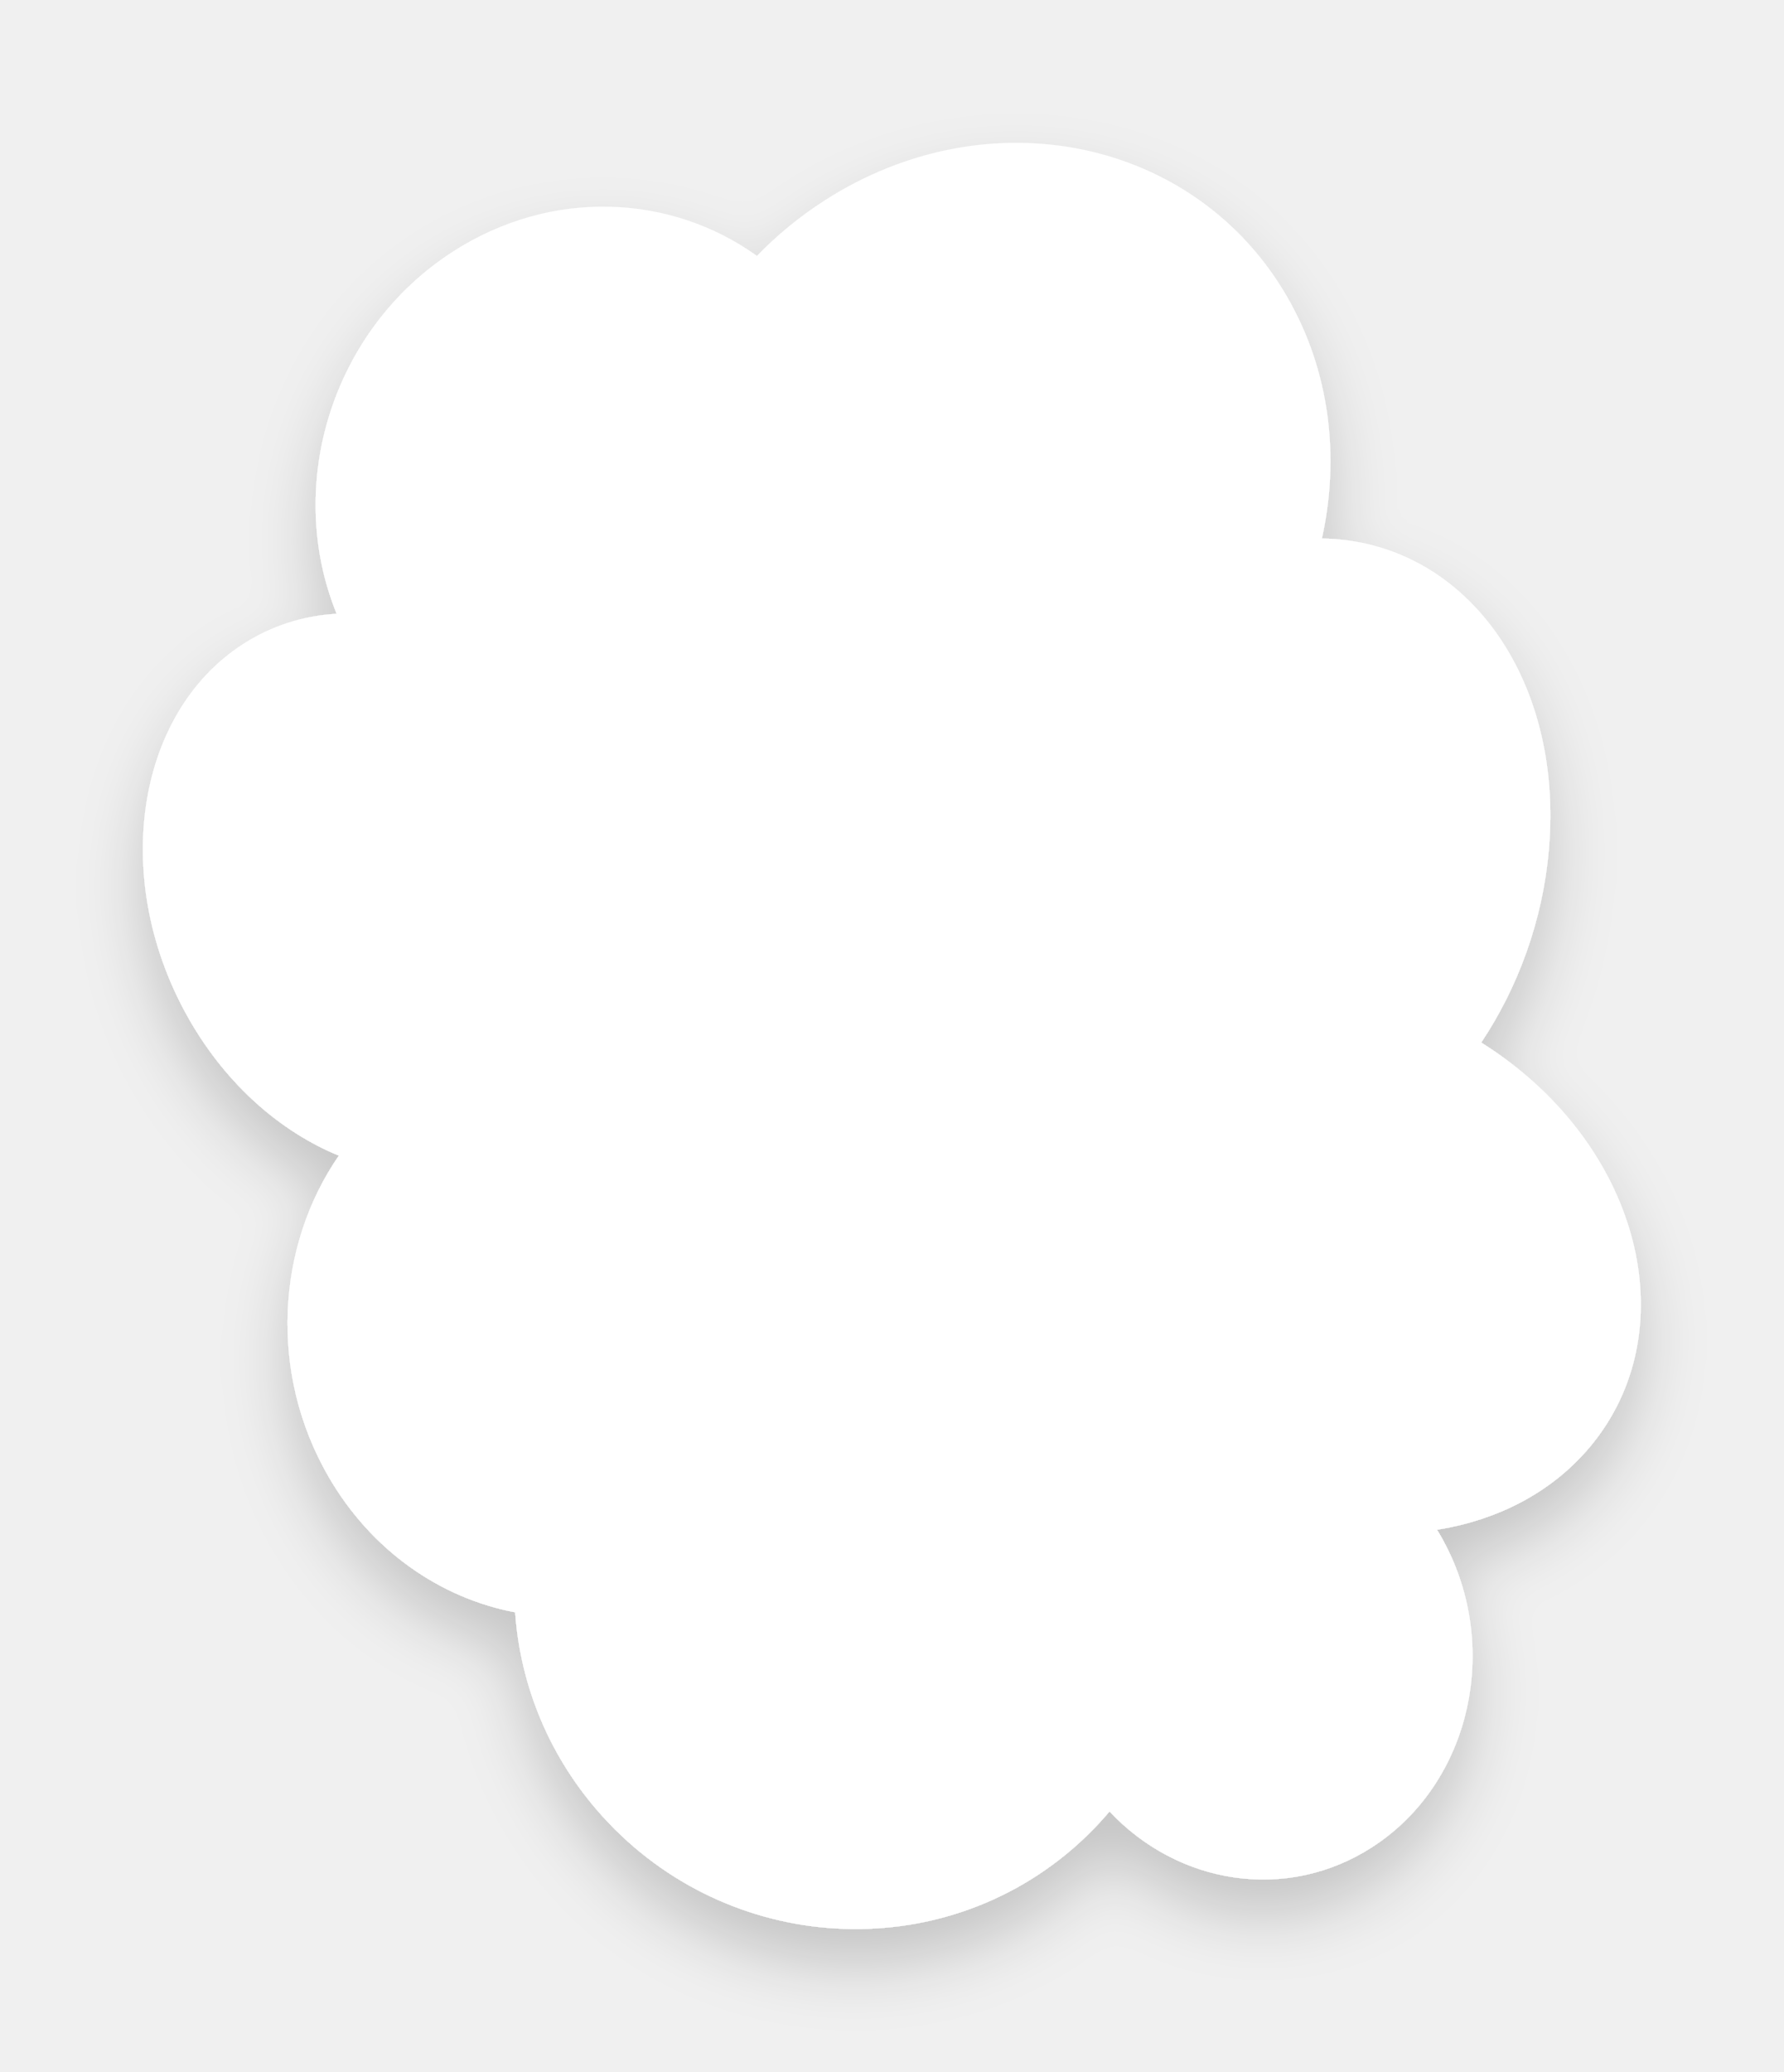
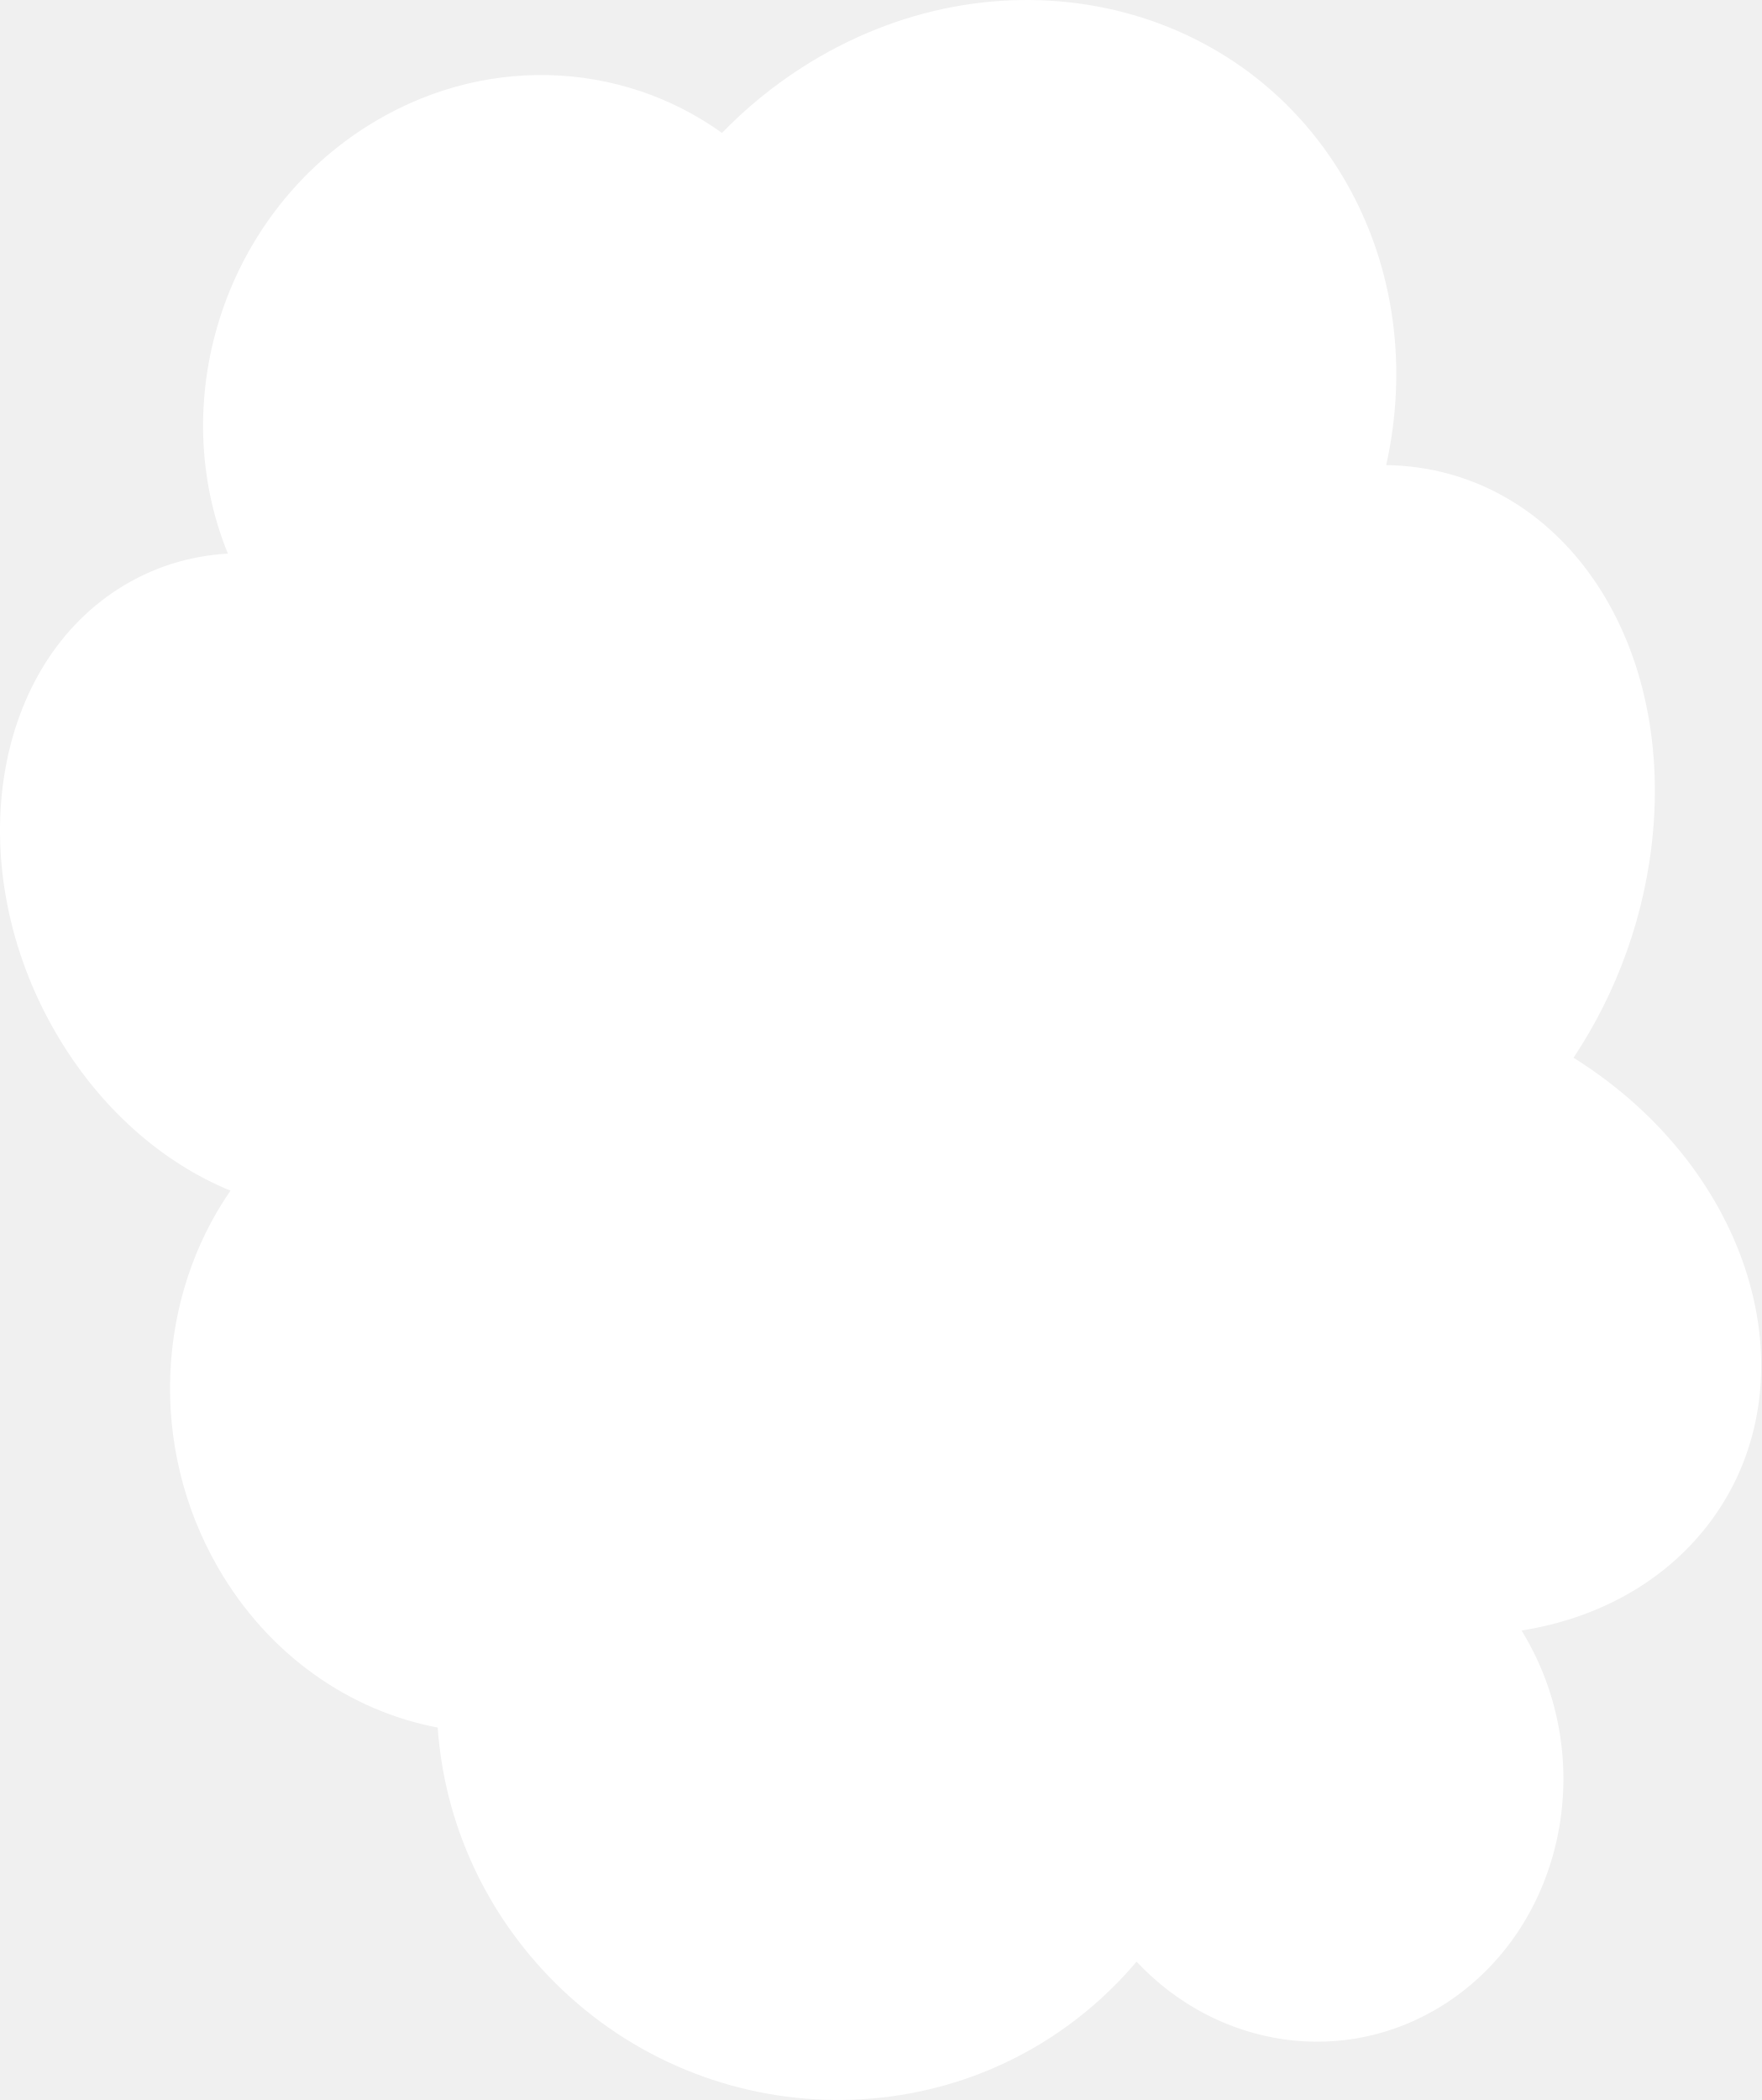
- <svg xmlns="http://www.w3.org/2000/svg" width="15034" height="17460" viewBox="-1204 -1204 15034 17460" fill="none">
-   <defs>
-     <filter id="cloudShadow" x="-50%" y="-50%" width="200%" height="200%">
-       <feDropShadow dx="0" dy="301" stdDeviation="271" flood-color="#000000" flood-opacity="0.18" />
-     </filter>
-   </defs>
-   <g filter="url(#cloudShadow)">
-     <path d="M1563.08 11236.1C1059.39 10362.9 1125.4 9295.82 1652.24 8534.2C1164.81 8334.56 711.311 7942.28 395.331 7394.54C-274.584 6233.28 -72.669 4813.03 846.319 4222.33C1089.06 4066.31 1357.55 3983.77 1633.59 3968.18C1191.91 2884.33 1593.17 1572.3 2615.44 915.212C3444.03 382.624 4447.51 430.142 5175.82 952.735C5344.35 778.917 5534.99 621.588 5746.4 485.699C7128.31 -402.546 8874.08 -38.312 9645.69 1299.24C10005.3 1922.63 10089.9 2647.42 9937.72 3333.6C11130.9 3351.4 11978.9 4495.63 11850.8 5957.12C11798.4 6555.04 11590.5 7116.63 11280.4 7581.41C11347 7623.01 11412.6 7667.39 11477.1 7714.56C12649.3 8572.95 12978.7 10030.1 12212.8 10969.3C11890.5 11364.4 11425.7 11604.9 10908 11686.9C10917.8 11702.9 10927.4 11719 10936.8 11735.3C11461.1 12644.3 11202.2 13820.8 10358.4 14363.2C9638.78 14825.7 8726.26 14677.7 8147.98 14060.4C8066.94 14156.5 7978.42 14248.2 7882.43 14334.7C6729.33 15374.1 4936.23 15271.4 3877.44 14105.4C3426.32 13608.6 3181.29 12999 3137.81 12382.5C2509.67 12263.3 1926.08 11865.3 1563.08 11236.1Z" fill="white" />
-   </g>
+ <svg xmlns="http://www.w3.org/2000/svg" width="12626" height="15052" viewBox="0 0 12626 15052" fill="none">
+   <path d="M1563.08 11236.1C1059.39 10362.9 1125.4 9295.82 1652.24 8534.2C1164.81 8334.56 711.311 7942.28 395.331 7394.54C-274.584 6233.28 -72.669 4813.03 846.319 4222.33C1089.06 4066.31 1357.55 3983.77 1633.59 3968.18C1191.91 2884.33 1593.17 1572.3 2615.44 915.212C3444.03 382.624 4447.51 430.142 5175.82 952.735C5344.35 778.917 5534.99 621.588 5746.4 485.699C7128.31 -402.546 8874.08 -38.312 9645.69 1299.24C10005.3 1922.63 10089.9 2647.42 9937.72 3333.6C11130.9 3351.4 11978.9 4495.63 11850.8 5957.12C11798.4 6555.04 11590.5 7116.63 11280.4 7581.41C11347 7623.01 11412.6 7667.39 11477.1 7714.56C12649.3 8572.95 12978.7 10030.1 12212.8 10969.3C11890.5 11364.4 11425.7 11604.9 10908 11686.9C10917.8 11702.9 10927.4 11719 10936.8 11735.3C11461.1 12644.3 11202.2 13820.8 10358.4 14363.2C9638.78 14825.7 8726.26 14677.7 8147.98 14060.4C8066.94 14156.5 7978.42 14248.2 7882.43 14334.7C6729.33 15374.1 4936.23 15271.4 3877.44 14105.4C3426.32 13608.6 3181.29 12999 3137.81 12382.5C2509.67 12263.3 1926.08 11865.3 1563.08 11236.1Z" fill="white" />
</svg>
